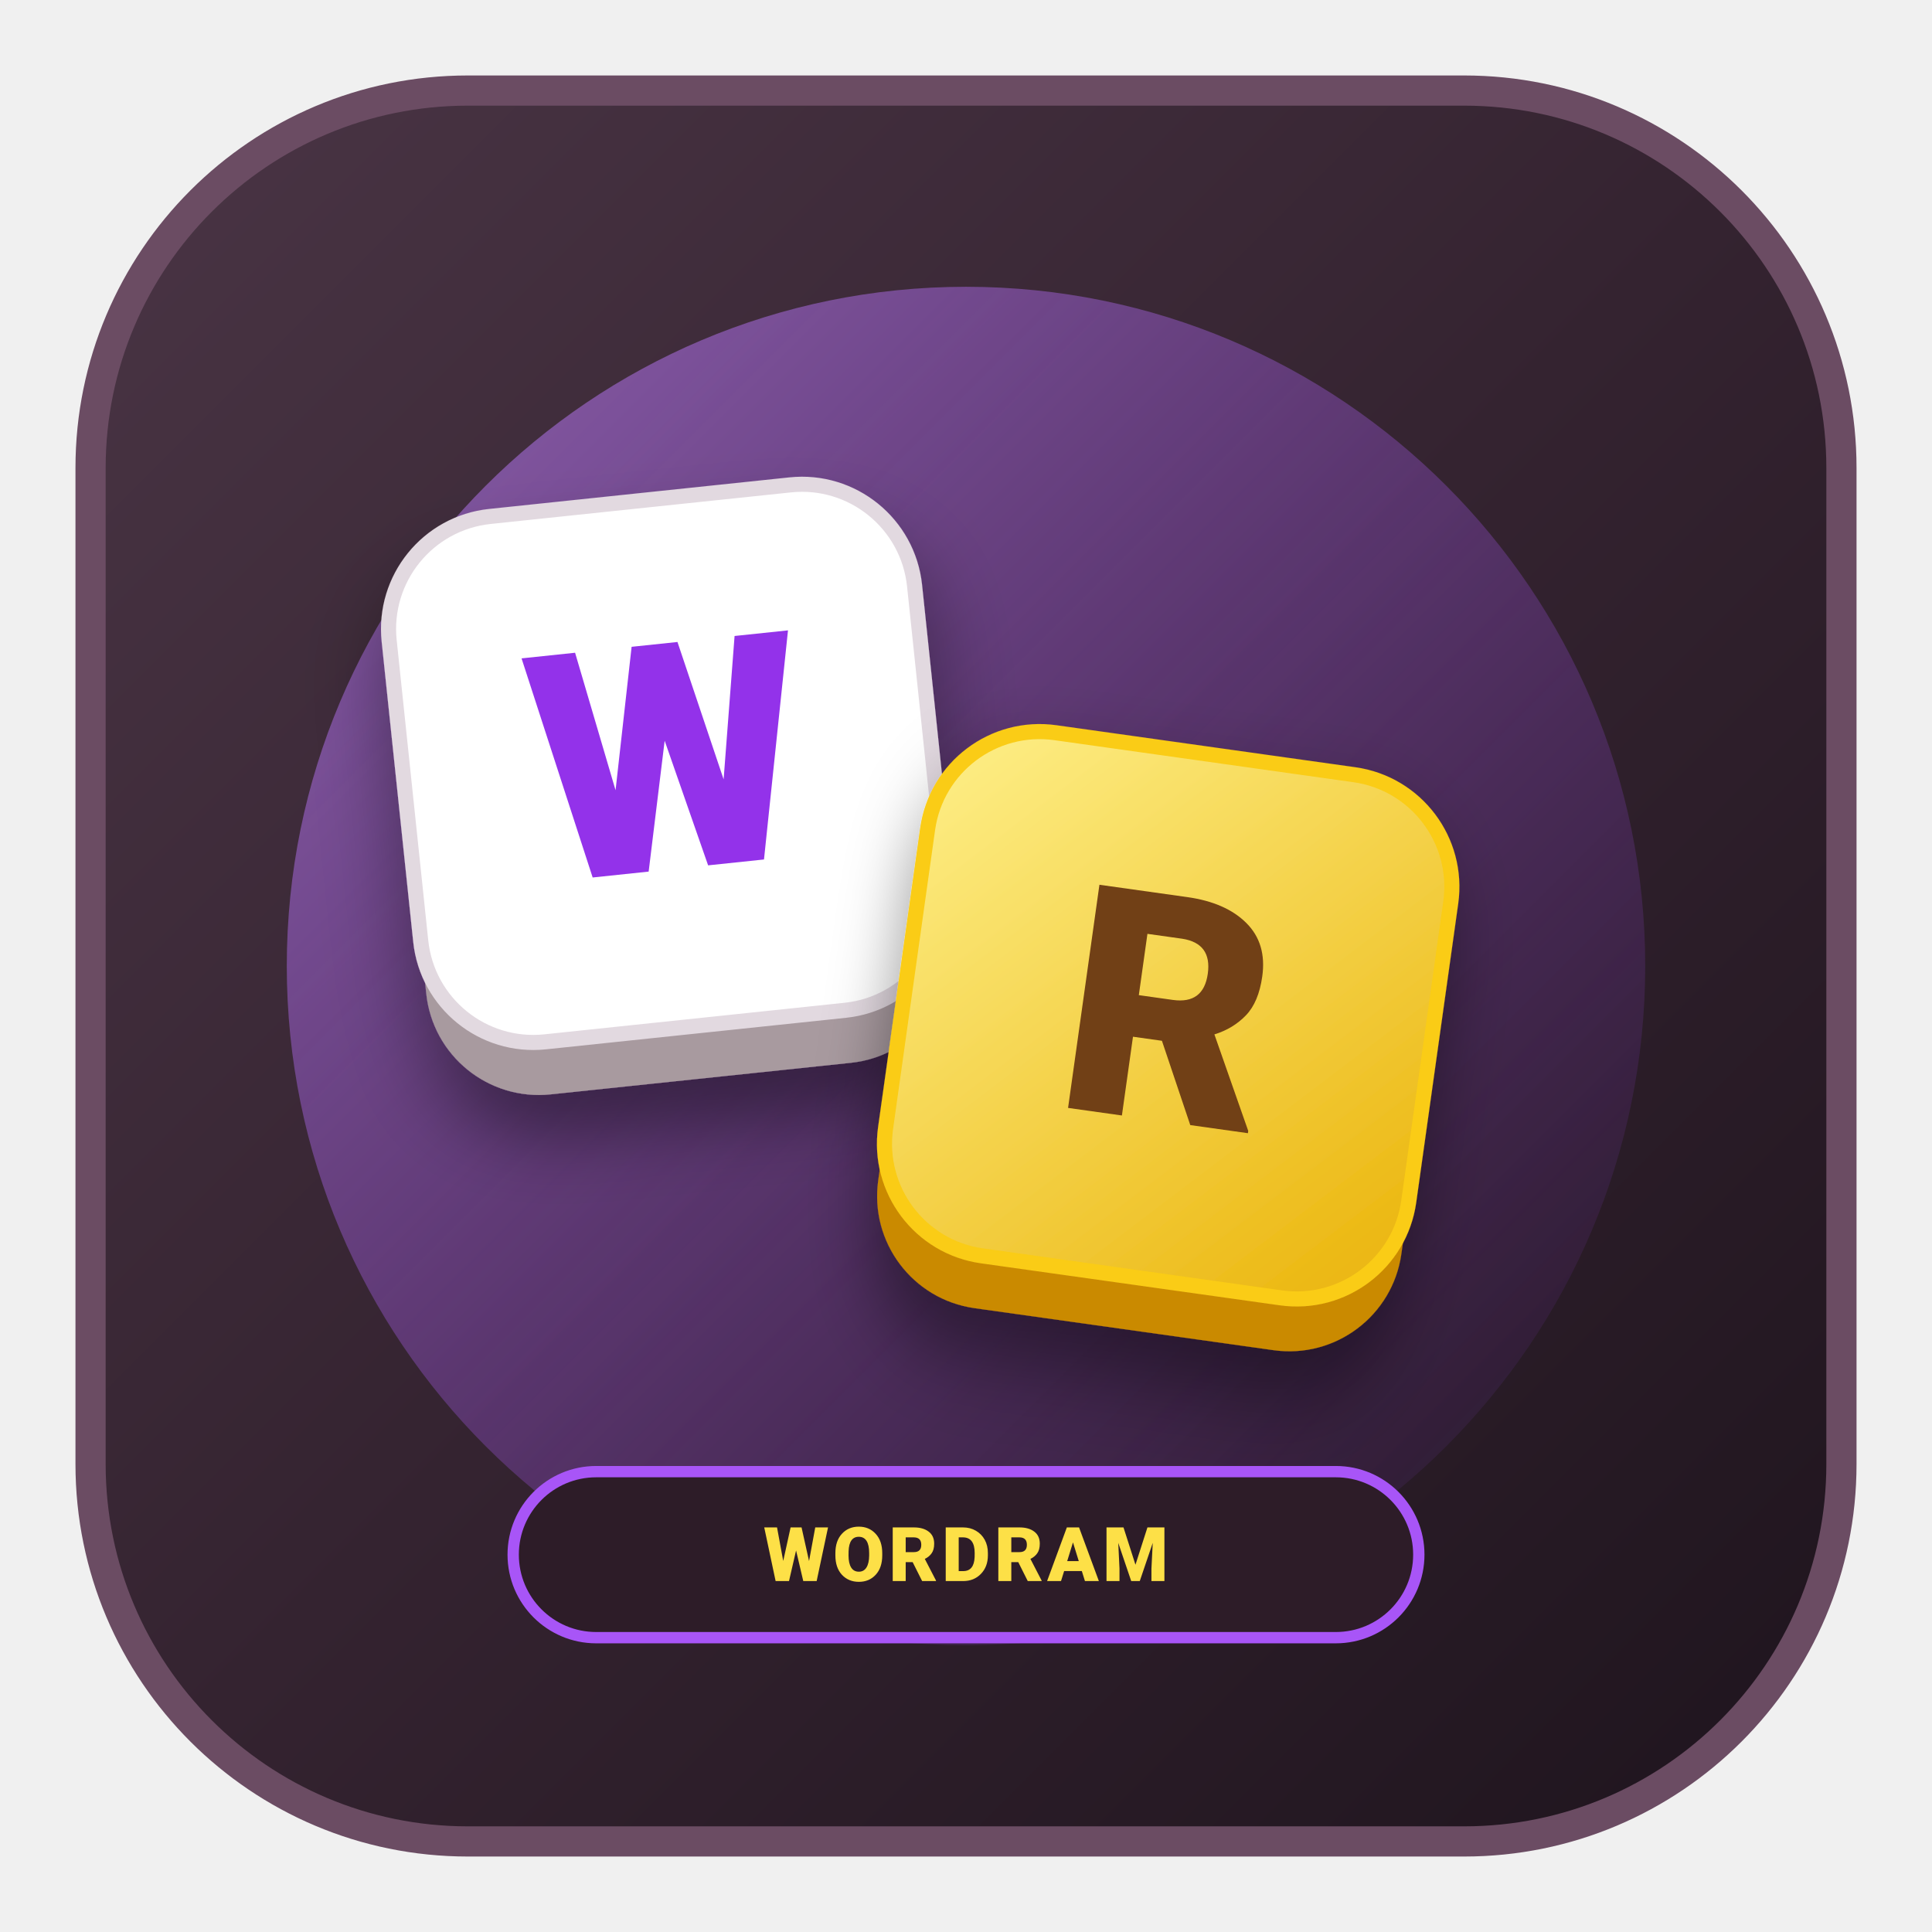
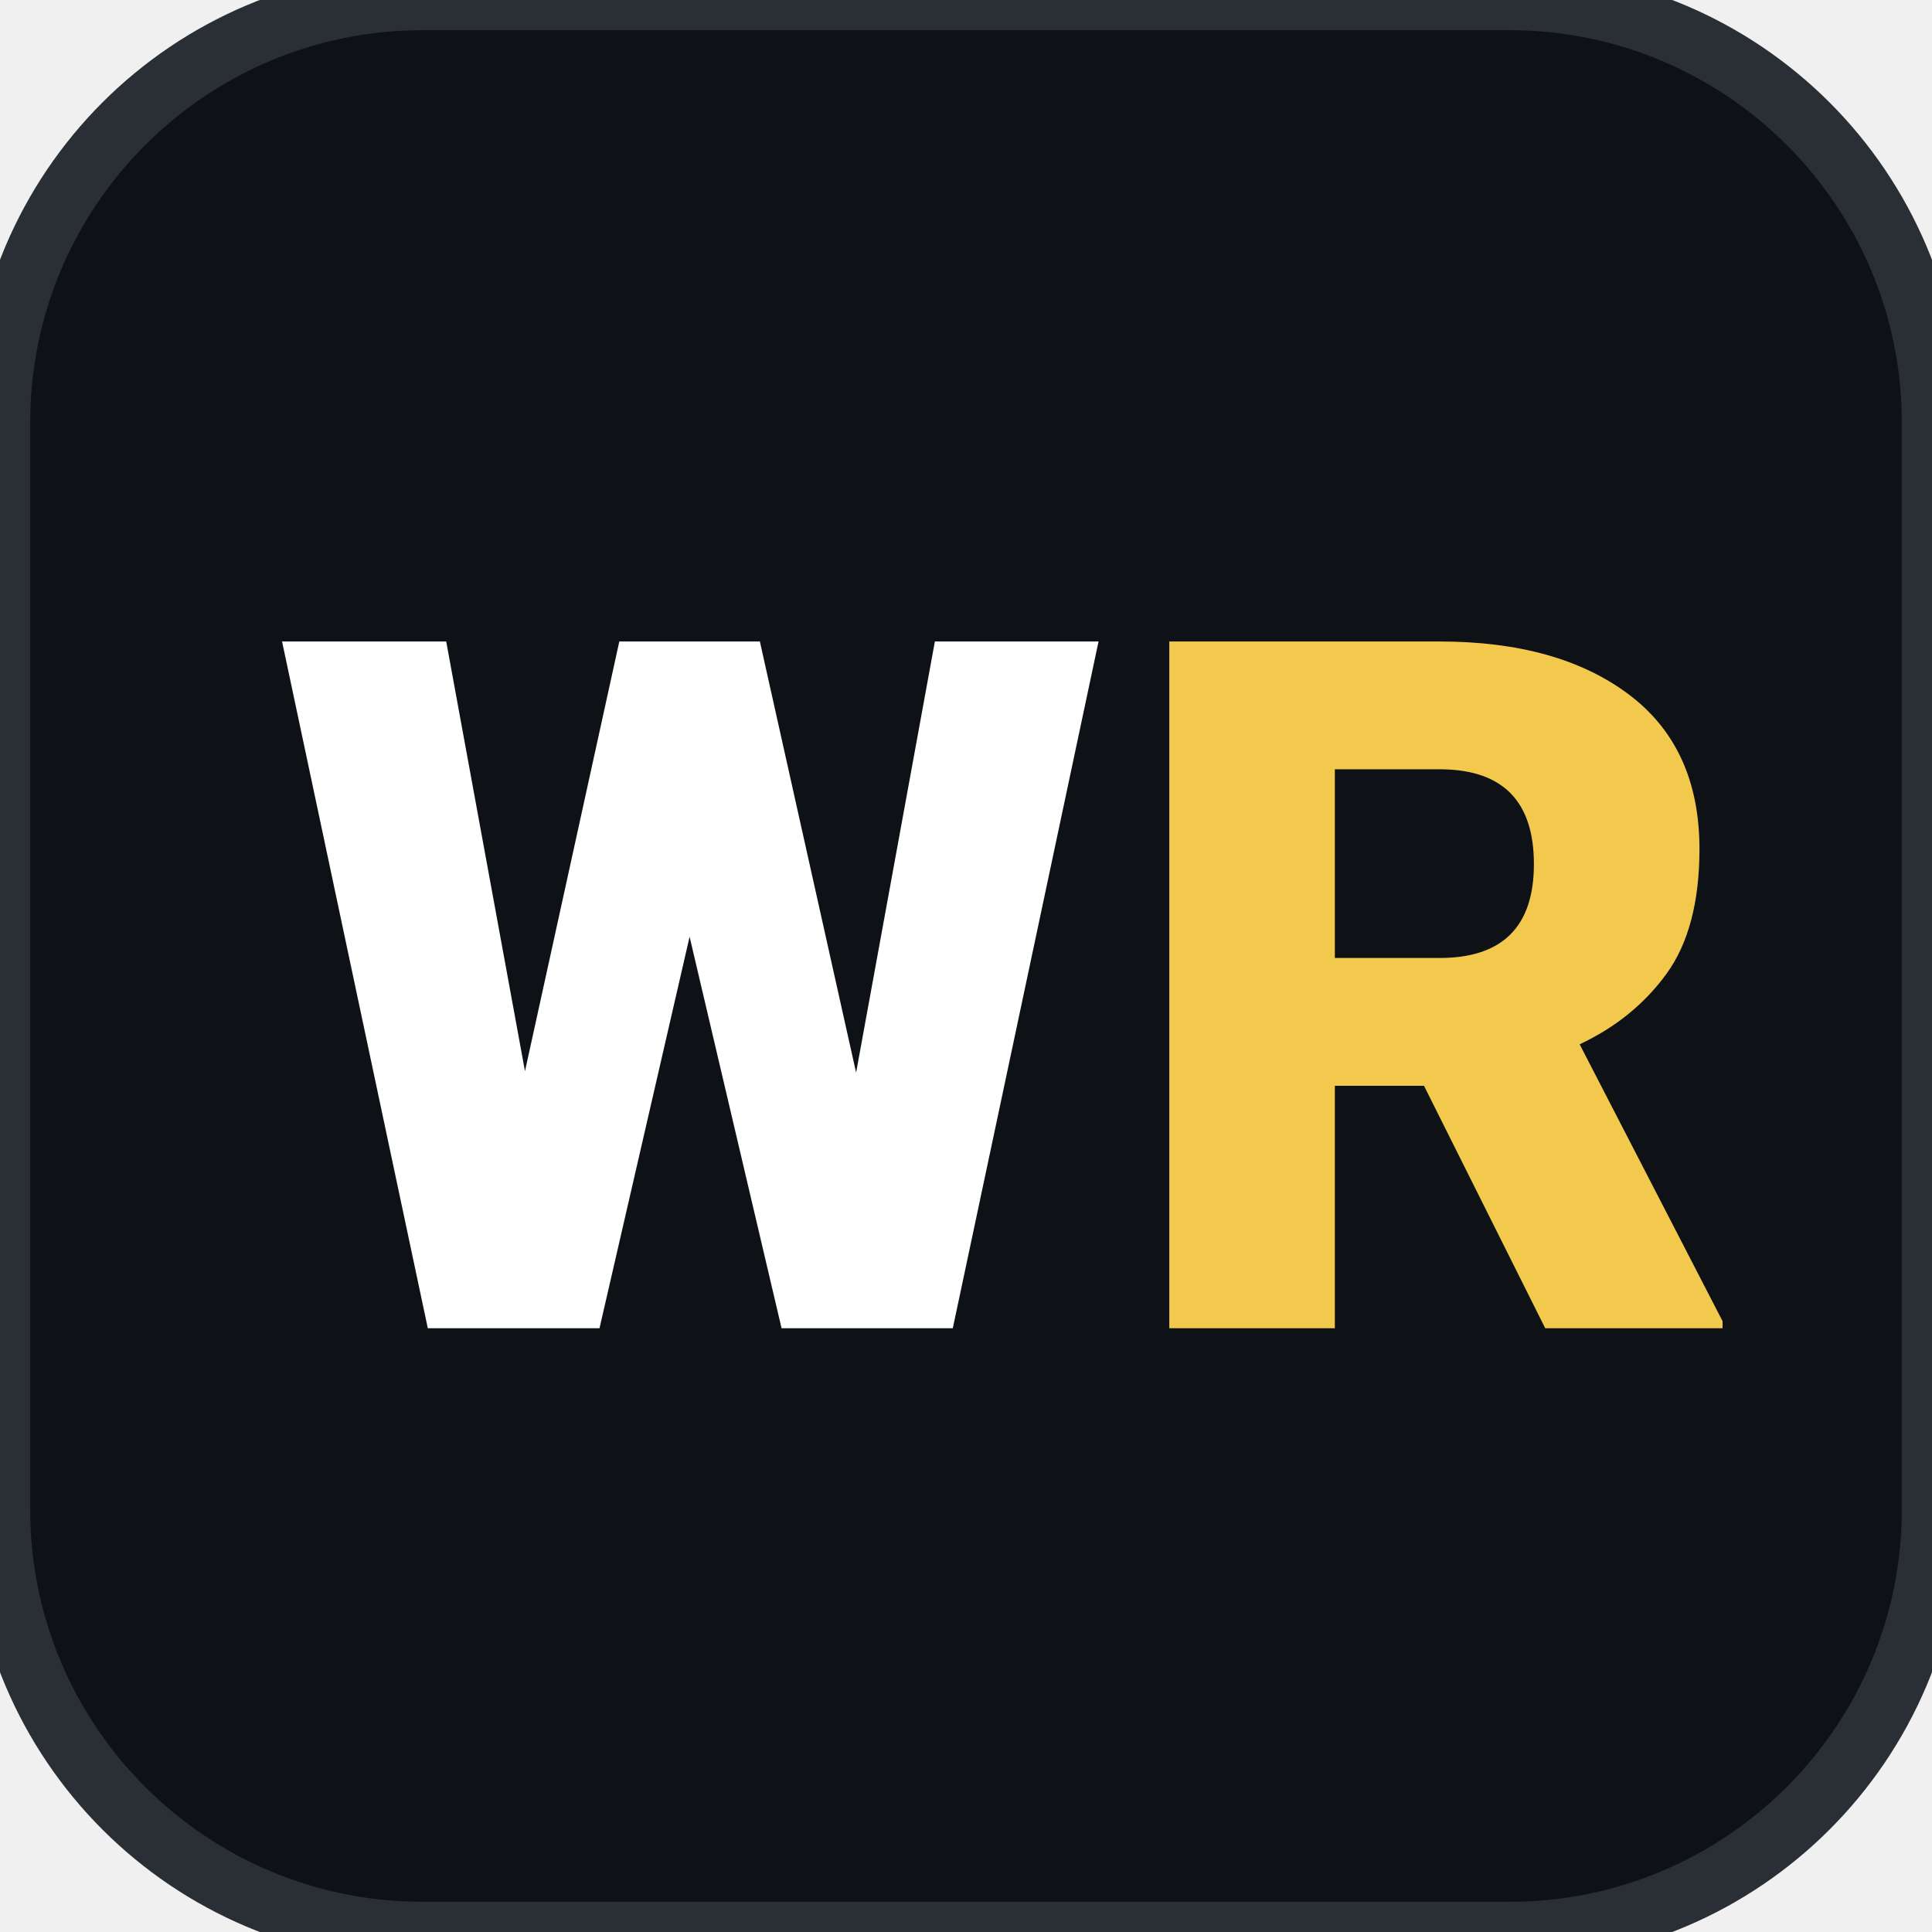
- <svg xmlns="http://www.w3.org/2000/svg" viewBox="0 0 512 512" width="100%" height="100%">
-   <defs>
-     <linearGradient id="bgGrad" x1="0%" y1="0%" x2="100%" y2="100%">
-       <stop offset="0%" stop-color="#4a3545" />
-       <stop offset="50%" stop-color="#342330" />
-       <stop offset="100%" stop-color="#1e141d" />
-     </linearGradient>
-     <linearGradient id="tileGold" x1="0%" y1="0%" x2="100%" y2="100%">
-       <stop offset="0%" stop-color="#fef08a" />
-       <stop offset="100%" stop-color="#eab308" />
-     </linearGradient>
-     <linearGradient id="glowGrad" x1="0%" y1="0%" x2="100%" y2="100%">
-       <stop offset="0%" stop-color="#c084fc" stop-opacity="0.6" />
-       <stop offset="100%" stop-color="#9333ea" stop-opacity="0" />
-     </linearGradient>
-     <filter id="tileShadow" x="-10%" y="-10%" width="130%" height="130%">
-       <feDropShadow dx="0" dy="12" stdDeviation="10" flood-color="#000000" flood-opacity="0.4" />
-     </filter>
-   </defs>
-   <rect x="24" y="24" width="464" height="464" rx="100" fill="url(#bgGrad)" stroke="#6b4c63" stroke-width="8" />
-   <circle cx="256" cy="256" r="180" fill="url(#glowGrad)" />
-   <g filter="url(#tileShadow)" transform="translate(100, 140) rotate(-6)">
-     <rect x="0" y="14" width="140" height="140" rx="30" fill="#a89a9f" />
-     <rect x="0" y="0" width="140" height="140" rx="30" fill="#ffffff" stroke="#e2d9e0" stroke-width="4" />
-     <text x="70" y="98" font-family="-apple-system, BlinkMacSystemFont, 'Segoe UI', Roboto, sans-serif" font-size="84" font-weight="900" fill="#9333ea" text-anchor="middle">W</text>
-   </g>
-   <g filter="url(#tileShadow)" transform="translate(250, 190) rotate(8)">
-     <rect x="0" y="14" width="140" height="140" rx="30" fill="#ca8a04" />
-     <rect x="0" y="0" width="140" height="140" rx="30" fill="url(#tileGold)" stroke="#facc15" stroke-width="4" />
-     <text x="70" y="98" font-family="-apple-system, BlinkMacSystemFont, 'Segoe UI', Roboto, sans-serif" font-size="84" font-weight="900" fill="#713f12" text-anchor="middle">R</text>
-   </g>
-   <rect x="136" y="390" width="240" height="44" rx="22" fill="#2d1c28" stroke="#a855f7" stroke-width="3" />
-   <text x="256" y="419" font-family="-apple-system, BlinkMacSystemFont, 'Segoe UI', Roboto, sans-serif" font-size="20" font-weight="900" fill="#fde047" text-anchor="middle" letter-spacing="1">WORDRAM</text>
+ <svg xmlns="http://www.w3.org/2000/svg" viewBox="0 0 128 128" width="100%" height="100%">
+   <rect width="128" height="128" rx="28" fill="#0E1116" stroke="#2A2F36" stroke-width="4" />
+   <text x="18" y="88" font-family="'Montserrat', -apple-system, BlinkMacSystemFont, 'Segoe UI', Roboto, sans-serif" font-size="64" font-weight="900" fill="#FFFFFF">W</text>
+   <text x="74" y="88" font-family="'Montserrat', -apple-system, BlinkMacSystemFont, 'Segoe UI', Roboto, sans-serif" font-size="64" font-weight="900" fill="#F2C94C">R</text>
</svg>
